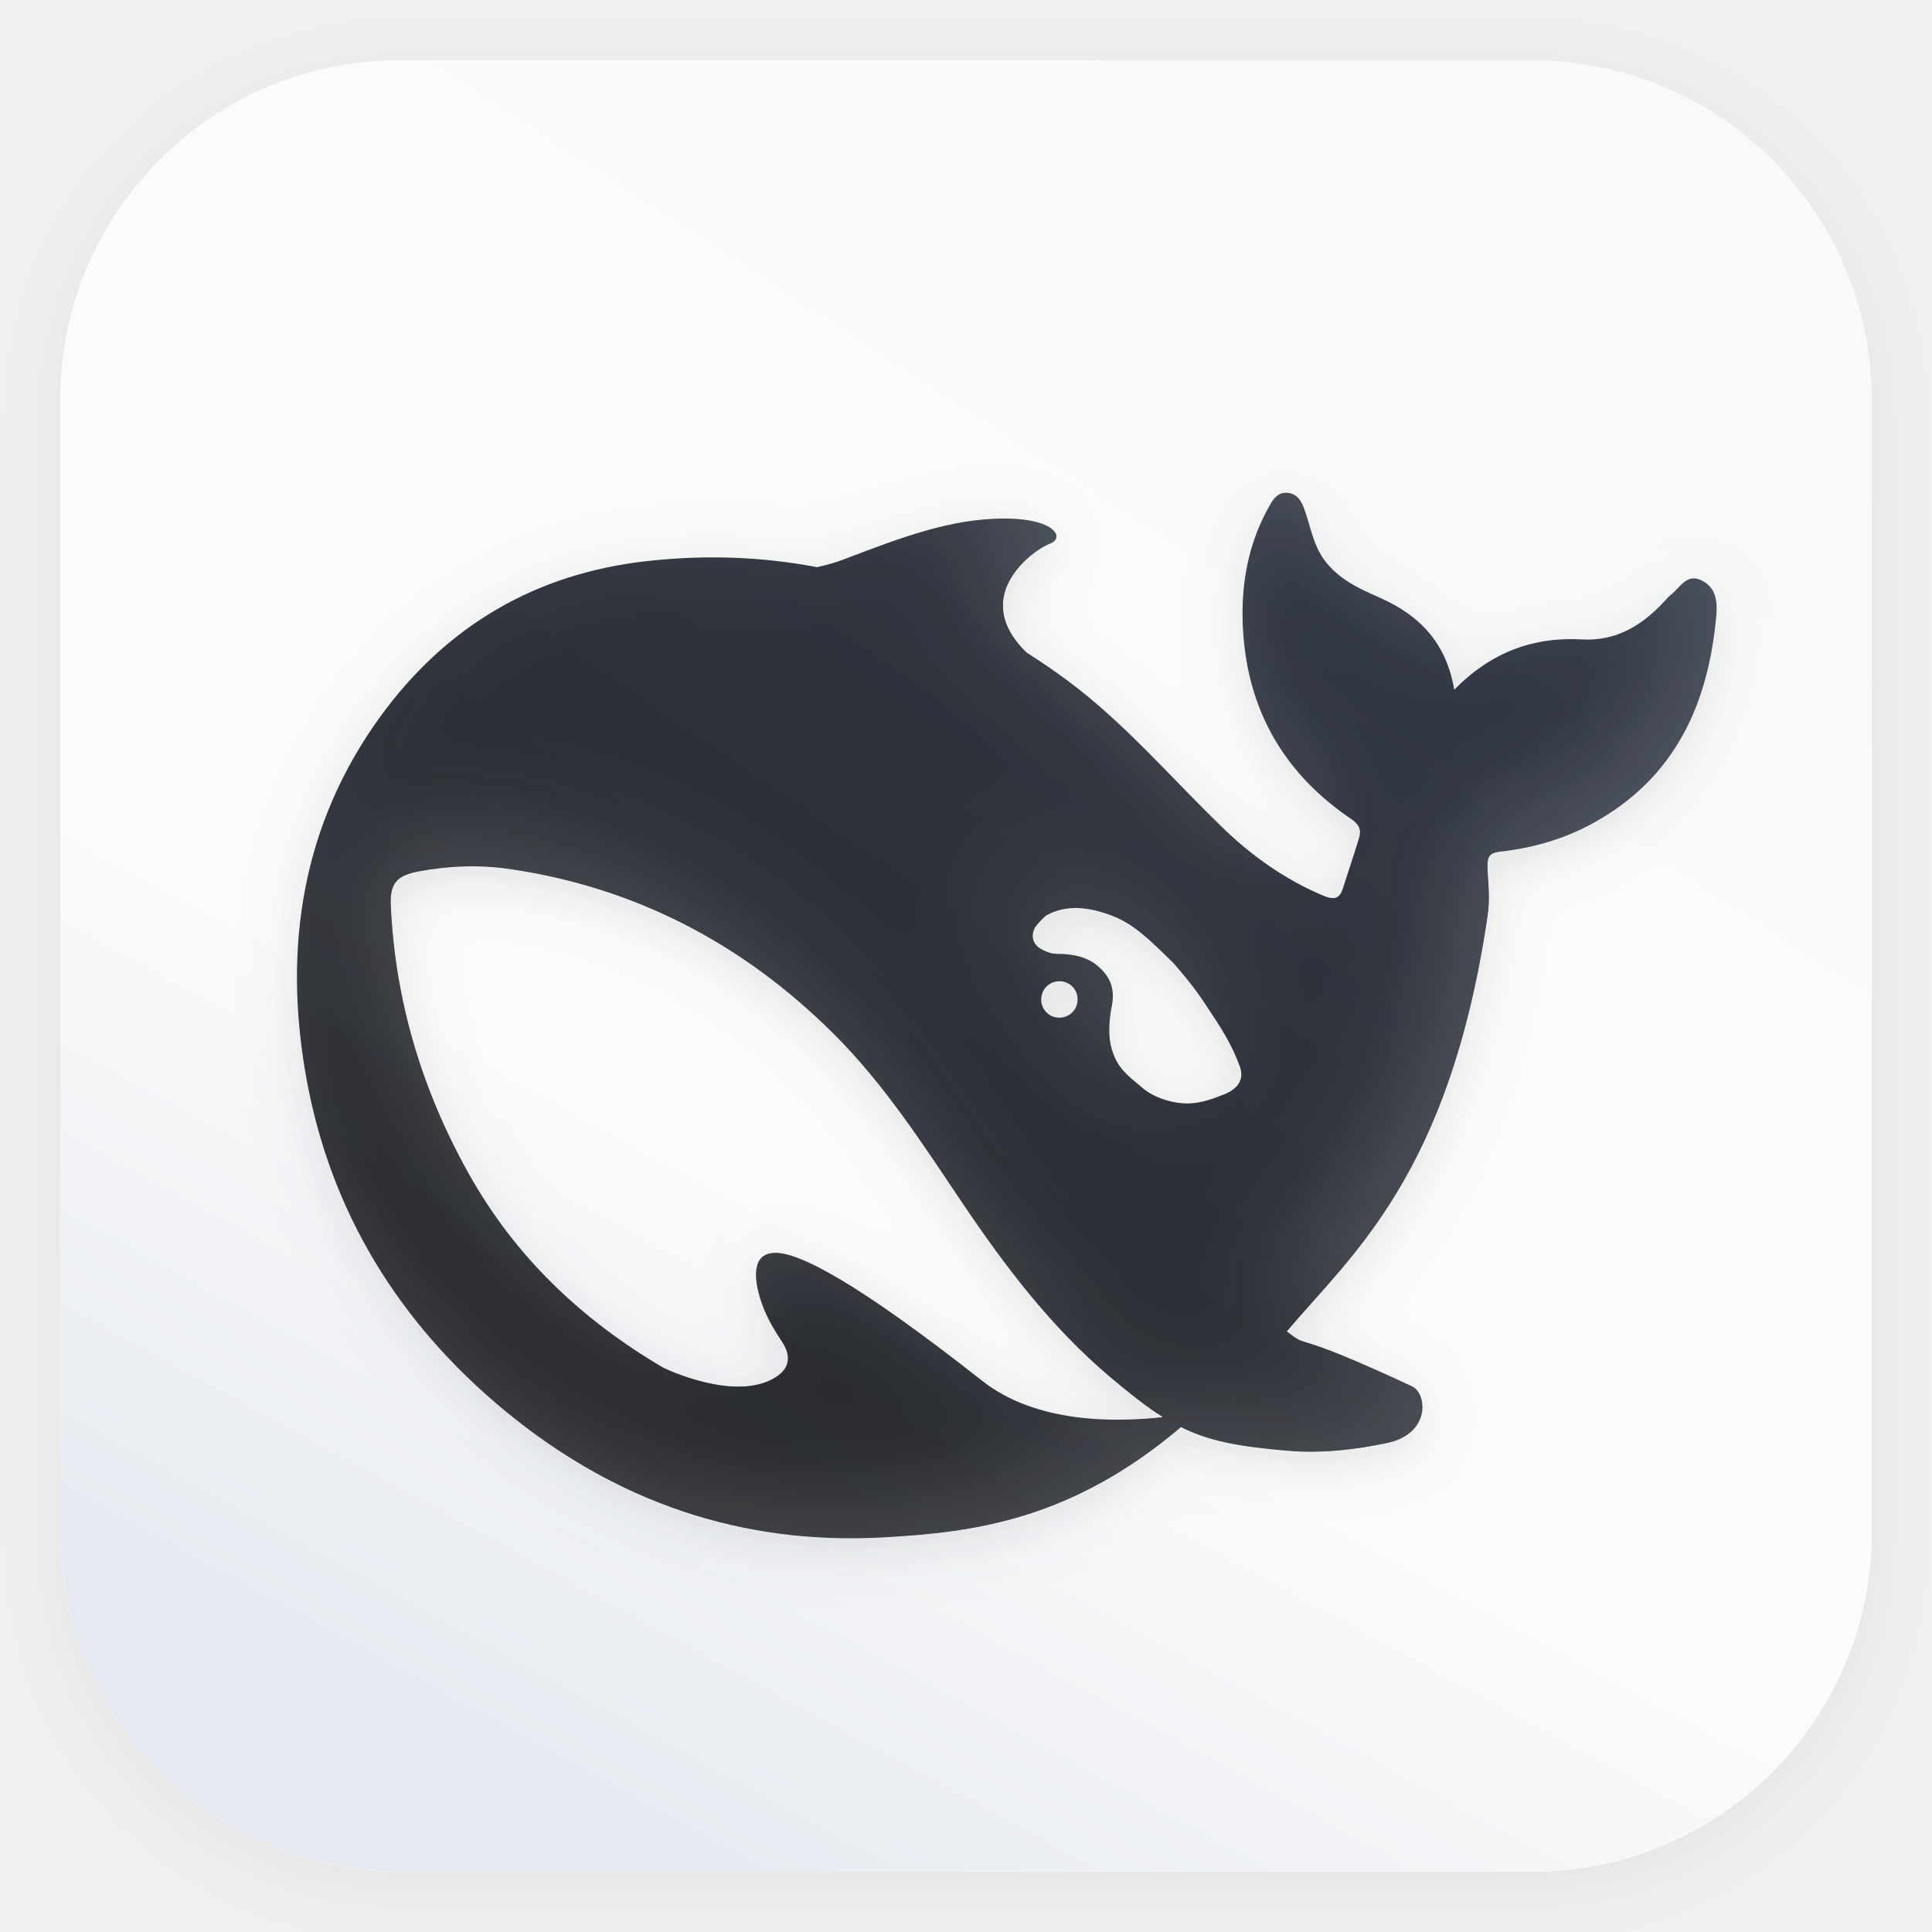
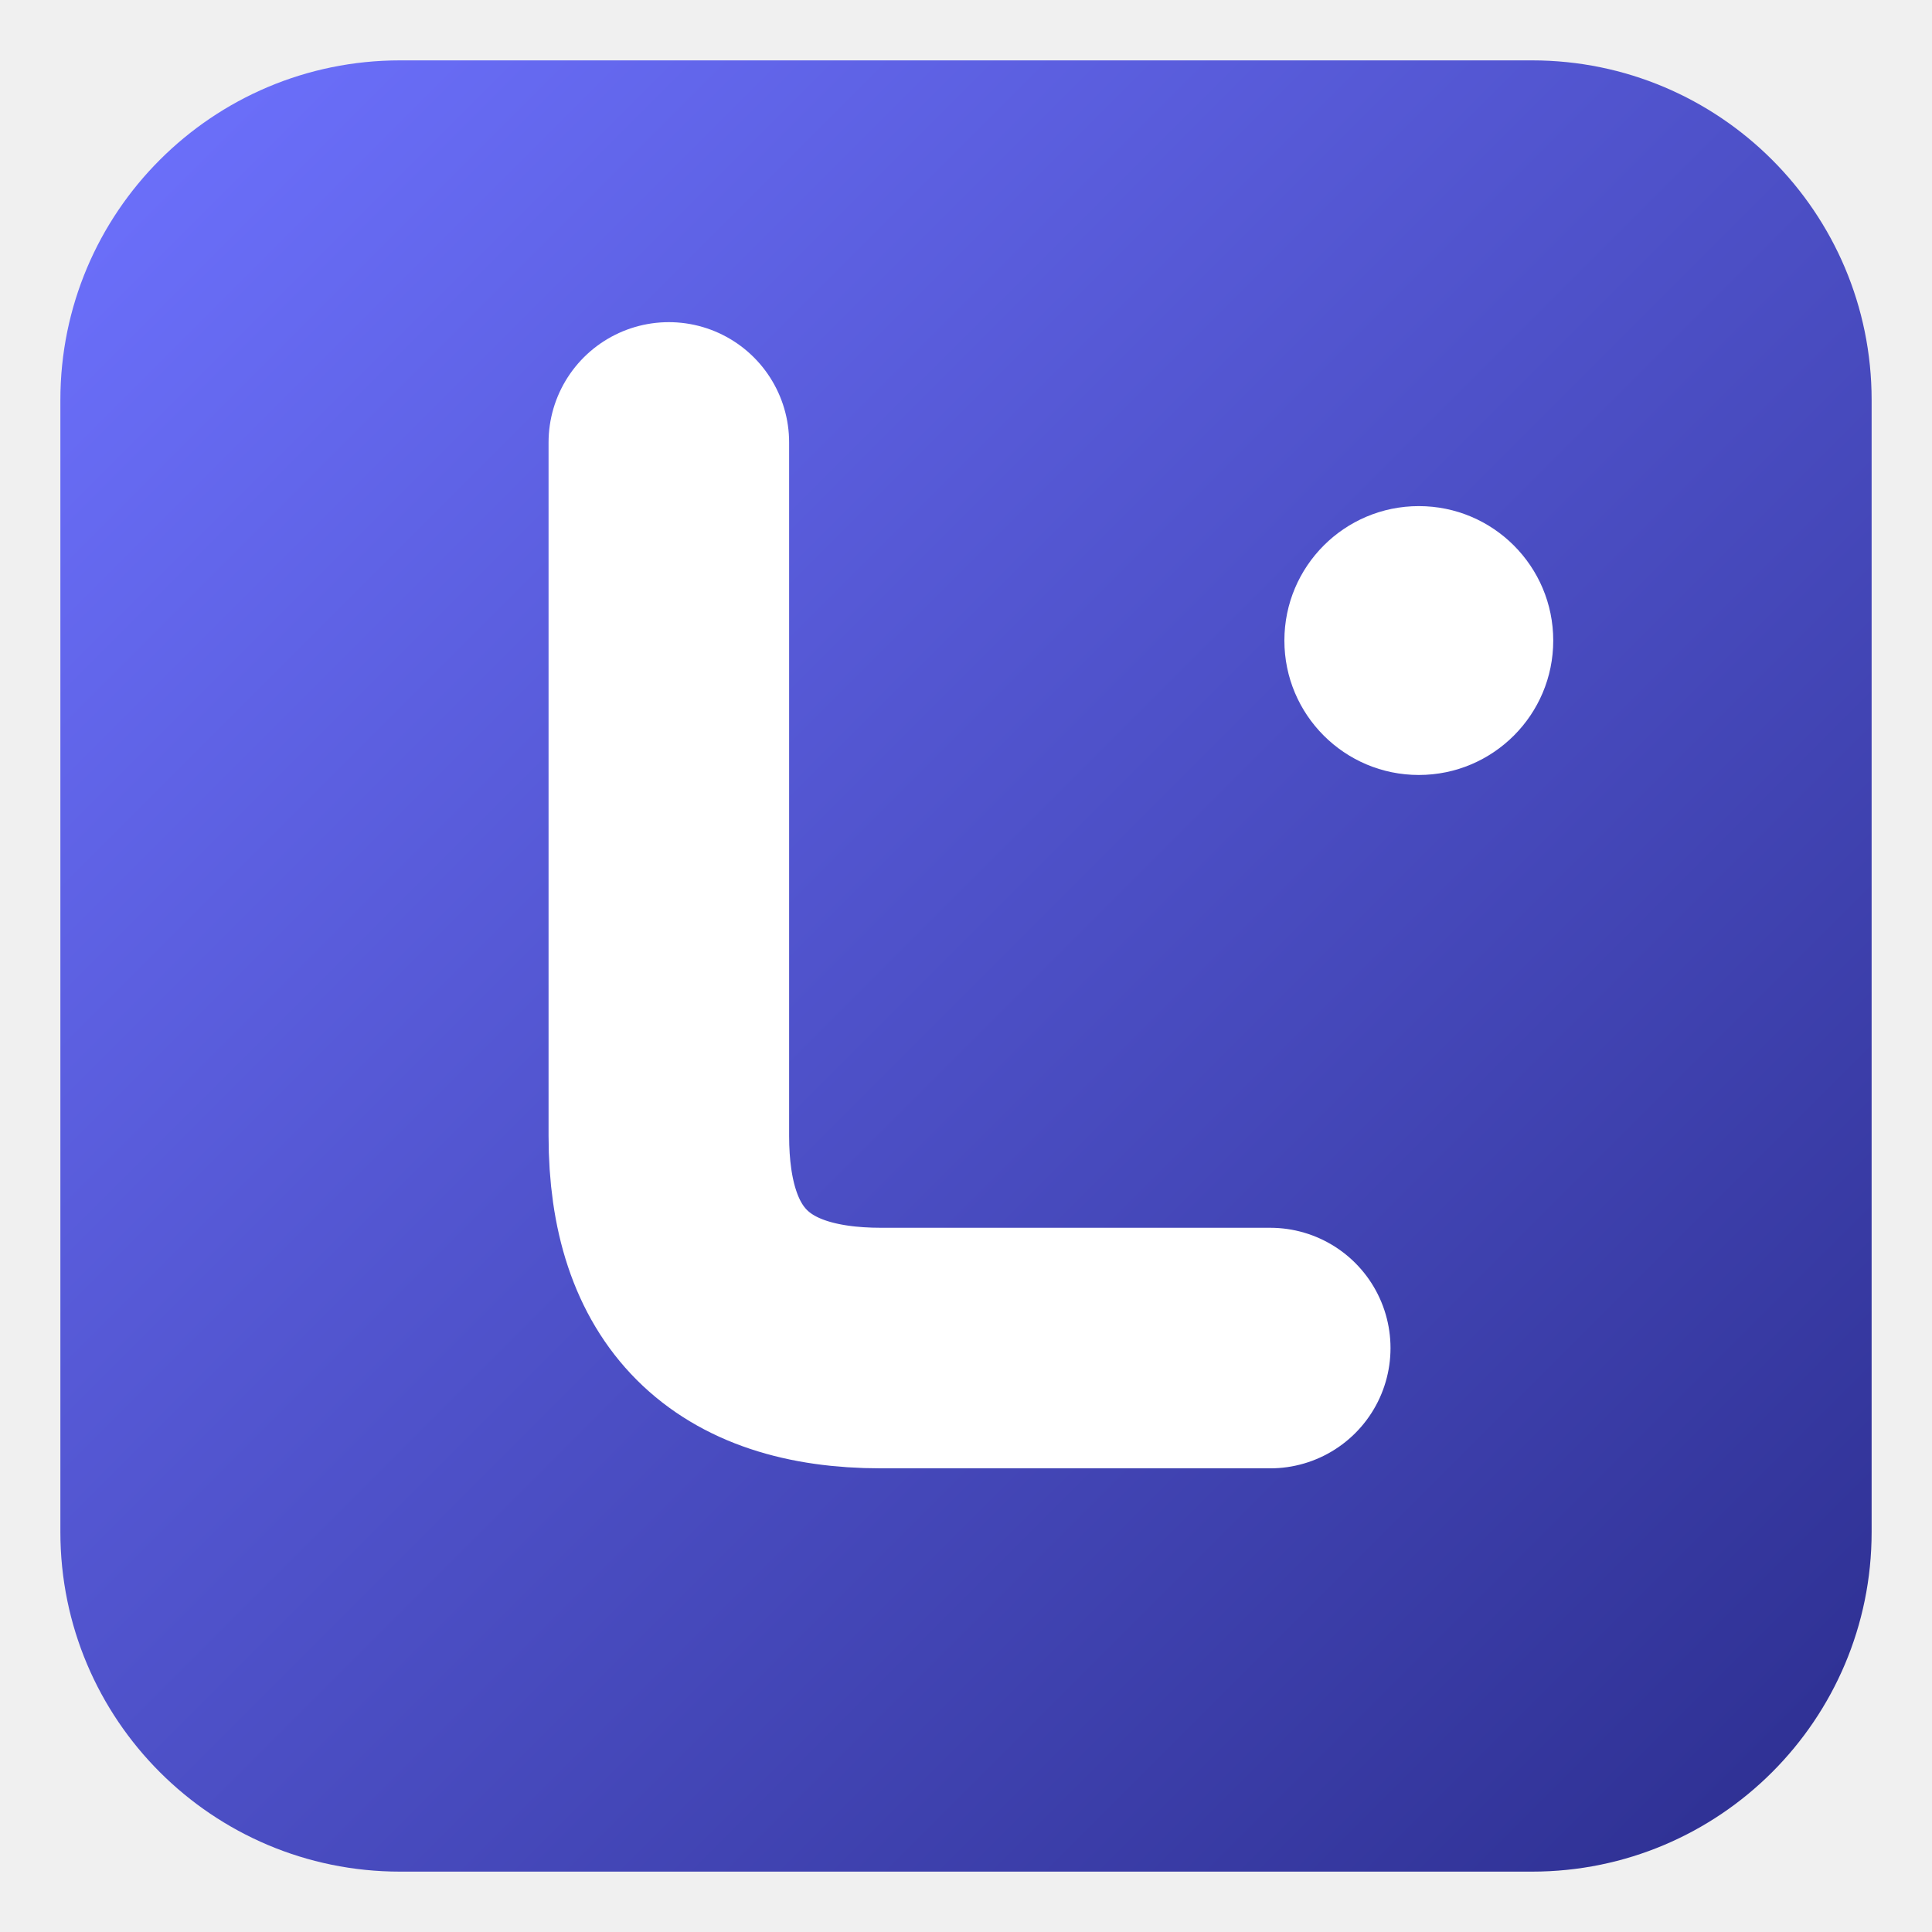
<svg xmlns="http://www.w3.org/2000/svg" width="1024" height="1024" viewBox="0 0 1024 1024" fill="none">
+   <defs>
+     <linearGradient id="lcoderPlate" x1="0" y1="0" x2="1" y2="1">
+       <stop offset="0" stop-color="#6E72FF" />
+       <stop offset="1" stop-color="#2C2E8F" />
+     </linearGradient>
+   </defs>
  <g transform="translate(32 32) scale(0.9375) translate(-40 -32)">
-     <g filter="url(#filter0_d_1637_371)">
-       <rect rx="192" width="1024" height="1024" transform="translate(40 32)" fill="#FBFBFB" />
-       <rect rx="192" width="1024" height="1024" transform="translate(40 32)" fill="url(#paint0_linear_1637_371)" fill-opacity="0.4" />
-       <rect rx="192" width="1024" height="1024" transform="translate(40 32)" fill="url(#paint1_linear_1637_371)" fill-opacity="0.8" />
-       <g id="tray-glyph" filter="url(#filter1_ddi_1637_371)">
-         <path d="M968.002 326.025C959.5 321.85 955.842 329.804 950.865 333.835C949.162 335.143 947.722 336.834 946.283 338.393C933.859 351.673 919.336 360.407 900.376 359.363C872.649 357.804 848.963 366.525 828.035 387.759C823.586 361.583 808.812 345.951 786.313 335.936C774.536 330.729 762.64 325.51 754.401 314.186C748.645 306.112 747.074 297.127 744.195 288.274C742.36 282.936 740.538 277.465 734.385 276.554C727.718 275.51 725.103 281.112 722.476 285.803C712.006 304.95 707.952 326.039 708.349 347.405C709.26 395.463 729.54 433.742 769.823 460.962C774.404 464.094 775.579 467.212 774.14 471.771C771.394 481.153 768.119 490.257 765.241 499.639C763.406 505.624 760.66 506.933 754.256 504.329C732.154 495.08 713.049 481.417 696.175 464.874C667.524 437.138 641.633 406.536 609.325 382.566C601.733 376.964 594.154 371.758 586.298 366.802C553.33 334.773 590.616 308.464 599.251 305.333C608.282 302.082 602.393 290.877 573.214 291.009C544.048 291.141 517.364 300.906 483.353 313.935C478.389 315.891 473.147 317.318 467.786 318.494C436.917 312.64 404.873 311.332 371.377 315.111C308.332 322.141 257.975 351.964 220.953 402.876C176.471 464.081 166.014 533.624 178.835 606.153C192.302 682.594 231.291 745.887 291.194 795.372C353.328 846.68 424.876 871.813 506.498 866.99C556.076 864.122 611.279 857.489 673.532 804.74C689.23 812.55 705.708 815.681 733.052 818.02C754.111 819.976 774.391 816.976 790.076 813.726C814.674 808.519 812.971 785.726 804.072 781.564C731.995 747.962 747.826 761.638 733.435 750.565C770.06 707.198 825.263 662.139 846.85 516.156C848.553 504.567 847.114 497.273 846.85 487.892C846.718 482.157 848.025 479.95 854.574 479.303C872.623 477.215 890.156 472.273 906.238 463.42C952.938 437.892 971.765 395.965 976.215 345.7C976.875 338.01 976.083 330.069 967.976 326.039L968.002 326.025ZM561.067 778.432C491.222 723.477 457.343 705.374 443.347 706.154C430.263 706.933 432.626 721.918 435.505 731.682C438.515 741.315 442.436 747.962 447.929 756.418C451.718 762.021 454.346 770.345 444.14 776.609C421.641 790.549 382.533 771.918 380.698 771.006C335.174 744.182 297.109 708.757 270.293 660.316C244.389 613.698 229.35 563.685 226.868 510.302C226.208 497.406 230.01 492.847 242.831 490.508C259.704 487.376 277.106 486.729 293.98 489.2C365.264 499.625 425.959 531.523 476.844 582.052C505.878 610.831 527.861 645.213 550.491 678.815C574.561 714.492 600.452 748.49 633.42 776.358C645.066 786.122 654.348 793.548 663.247 799.019C636.431 802.018 591.698 802.666 561.08 778.445L561.067 778.432ZM594.55 562.905C594.55 557.171 599.132 552.625 604.888 552.625C606.195 552.625 607.371 552.876 608.414 553.273C609.853 553.801 611.16 554.581 612.203 555.744C614.038 557.567 615.081 560.17 615.081 562.905C615.081 568.64 610.5 573.185 604.743 573.185C598.987 573.185 594.537 568.627 594.537 562.905H594.55ZM698.539 616.301C691.871 619.037 685.19 621.375 678.787 621.64C668.845 622.155 657.992 618.125 652.103 613.17C642.953 605.479 636.404 601.185 633.658 587.773C632.483 582.039 633.13 573.185 634.186 568.111C636.536 557.171 633.922 550.141 626.212 543.759C619.927 538.553 611.952 537.112 603.185 537.112C599.911 537.112 596.914 535.685 594.682 534.509C591.025 532.686 588.015 528.127 590.893 522.525C591.804 520.701 596.254 516.275 597.297 515.495C609.206 508.716 622.937 510.936 635.625 516.01C647.403 520.833 656.288 529.686 669.109 542.186C682.193 557.289 684.543 561.465 692.003 572.789C697.892 581.642 703.252 590.759 706.909 601.185C709.128 607.699 706.249 613.038 698.539 616.288V616.301Z" fill="url(#paint2_linear_1637_371)" fill-opacity="0.9" />
-       </g>
+     <rect rx="192" width="1024" height="1024" transform="translate(40 32)" fill="url(#lcoderPlate)" />
+     <g id="tray-glyph">
+       <path d="M384 248 V640 Q384 760 504 760 H724" stroke="#FFFFFF" stroke-width="136" stroke-linecap="round" stroke-linejoin="round" />
+       <circle cx="808" cy="360" r="76" fill="#FFFFFF" />
    </g>
  </g>
-   <defs>
-     <filter id="filter0_d_1637_371" x="-8" y="-16" width="1120" height="1120" filterUnits="userSpaceOnUse" color-interpolation-filters="sRGB">
-       <feFlood flood-opacity="0" result="BackgroundImageFix" />
-       <feColorMatrix in="SourceAlpha" type="matrix" values="0 0 0 0 0 0 0 0 0 0 0 0 0 0 0 0 0 0 127 0" result="hardAlpha" />
-       <feOffset dy="8" />
-       <feGaussianBlur stdDeviation="20" />
-       <feComposite in2="hardAlpha" operator="out" />
-       <feColorMatrix type="matrix" values="0 0 0 0 0 0 0 0 0 0 0 0 0 0 0 0 0 0 0.05 0" />
-       <feBlend mode="normal" in2="BackgroundImageFix" result="effect1_dropShadow_1637_371" />
-       <feBlend mode="normal" in="BackgroundImageFix" in2="effect1_dropShadow_1637_371" result="BackgroundImageFix" />
-       <feBlend mode="normal" in="SourceGraphic" in2="BackgroundImageFix" result="shape" />
-     </filter>
-     <filter id="filter1_ddi_1637_371" x="133.744" y="240.427" width="882.652" height="671.147" filterUnits="userSpaceOnUse" color-interpolation-filters="sRGB">
-       <feFlood flood-opacity="0" result="BackgroundImageFix" />
-       <feColorMatrix in="SourceAlpha" type="matrix" values="0 0 0 0 0 0 0 0 0 0 0 0 0 0 0 0 0 0 127 0" result="hardAlpha" />
-       <feOffset dy="4" />
-       <feGaussianBlur stdDeviation="20" />
-       <feComposite in2="hardAlpha" operator="out" />
-       <feColorMatrix type="matrix" values="0 0 0 0 0.176 0 0 0 0 0.192 0 0 0 0 0.231 0 0 0 0.08 0" />
-       <feBlend mode="normal" in2="BackgroundImageFix" result="effect1_dropShadow_1637_371" />
-       <feColorMatrix in="SourceAlpha" type="matrix" values="0 0 0 0 0 0 0 0 0 0 0 0 0 0 0 0 0 0 127 0" result="hardAlpha" />
-       <feOffset dy="8" />
-       <feGaussianBlur stdDeviation="8" />
-       <feComposite in2="hardAlpha" operator="out" />
-       <feColorMatrix type="matrix" values="0 0 0 0 0.173 0 0 0 0 0.188 0 0 0 0 0.224 0 0 0 0.04 0" />
-       <feBlend mode="normal" in2="effect1_dropShadow_1637_371" result="effect2_dropShadow_1637_371" />
-       <feBlend mode="normal" in="SourceGraphic" in2="BackgroundImageFix" result="shape" />
-       <feColorMatrix in="SourceAlpha" type="matrix" values="0 0 0 0 0 0 0 0 0 0 0 0 0 0 0 0 0 0 127 0" result="hardAlpha" />
-       <feOffset dx="-16" dy="-20" />
-       <feGaussianBlur stdDeviation="30" />
-       <feComposite in2="hardAlpha" operator="arithmetic" k2="-1" k3="1" />
-       <feColorMatrix type="matrix" values="0 0 0 0 1 0 0 0 0 1 0 0 0 0 1 0 0 0 0.15 0" />
-       <feBlend mode="normal" in2="shape" result="effect3_innerShadow_1637_371" />
-       <feBlend mode="normal" in="effect3_innerShadow_1637_371" in2="effect2_dropShadow_1637_371" result="effect3_innerShadow_1637_371" />
-     </filter>
-     <linearGradient id="paint0_linear_1637_371" x1="973.58" y1="1.59609e-05" x2="378.123" y2="917.86" gradientUnits="userSpaceOnUse">
-       <stop offset="0.142" stop-color="#D4DBE9" />
-       <stop offset="0.486" stop-color="#FBFBFB" />
-     </linearGradient>
-     <linearGradient id="paint1_linear_1637_371" x1="603.371" y1="445.063" x2="239.356" y2="1111.41" gradientUnits="userSpaceOnUse">
-       <stop offset="0.363" stop-color="#FBFBFB" />
-       <stop offset="0.83" stop-color="#E1E6EE" />
-     </linearGradient>
-     <linearGradient id="paint2_linear_1637_371" x1="849.855" y1="39.085" x2="331.636" y2="802.645" gradientUnits="userSpaceOnUse">
-       <stop offset="0.086" stop-color="#1C2434" />
-       <stop offset="1" stop-color="#0F1115" />
-     </linearGradient>
-   </defs>
</svg>
